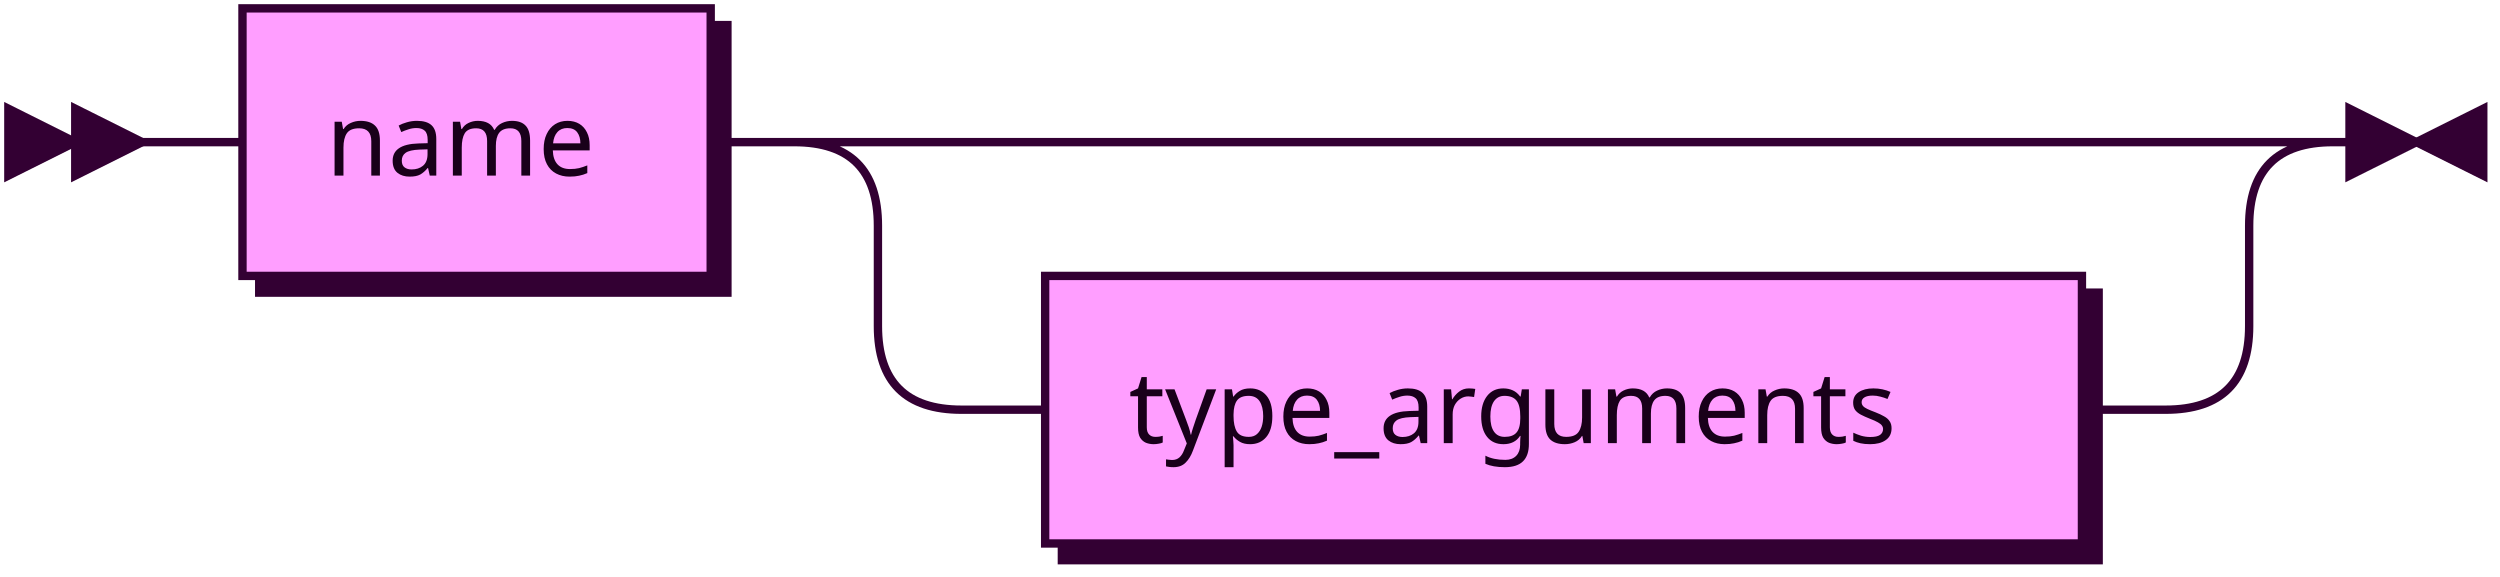
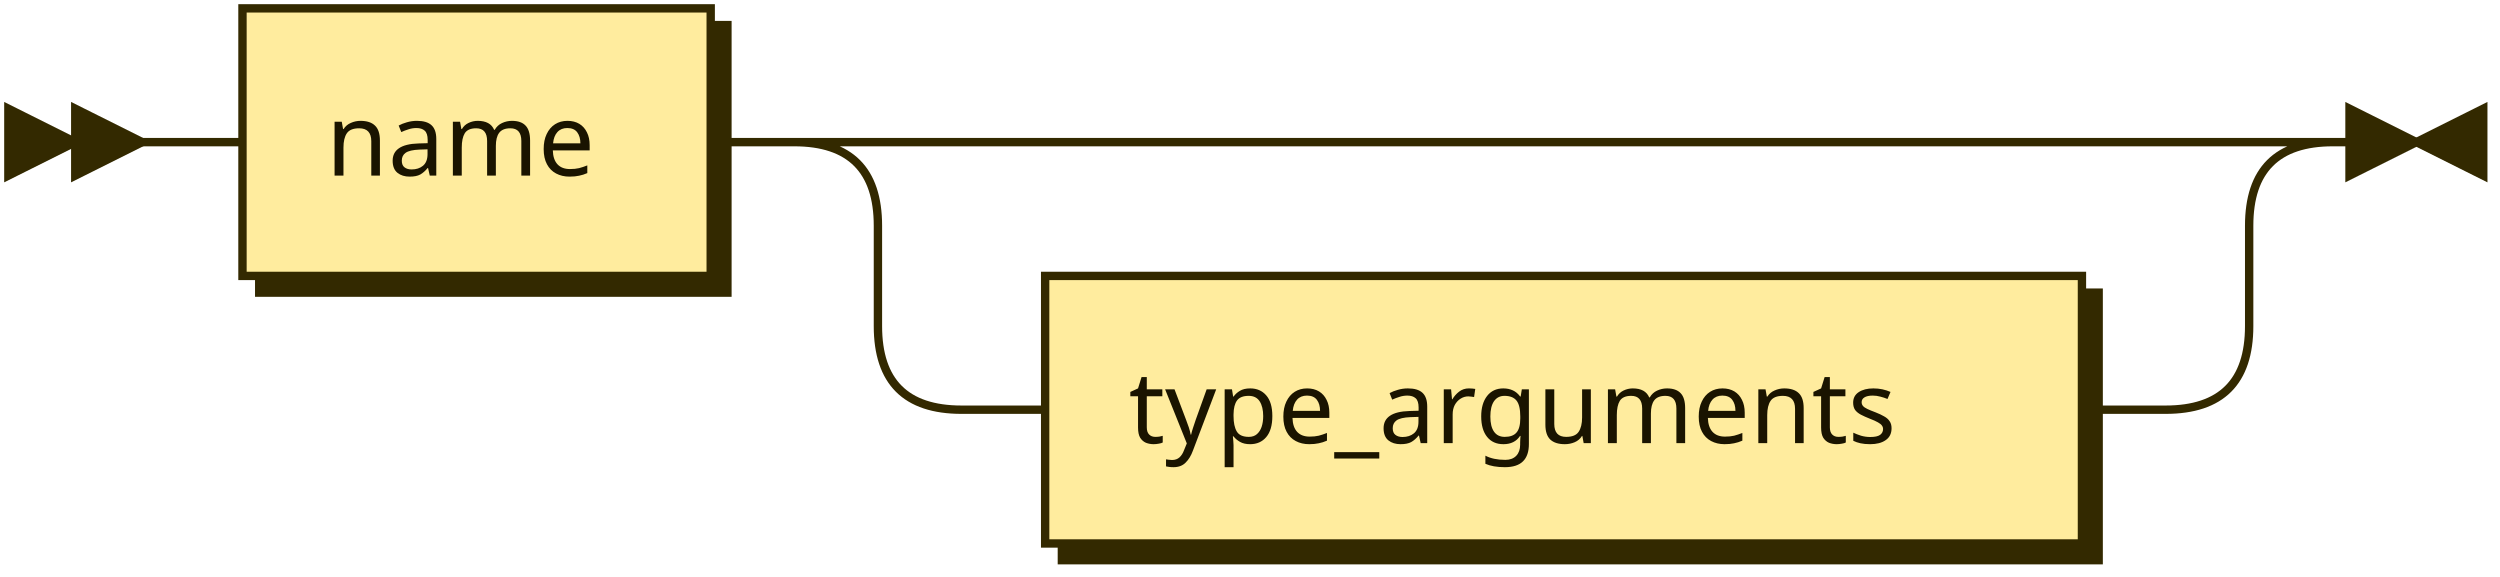
<svg xmlns="http://www.w3.org/2000/svg" xmlns:xlink="http://www.w3.org/1999/xlink" width="299" height="69">
  <defs>
    <style type="text/css">
    @namespace "http://www.w3.org/2000/svg";
-     .line                 {fill: none; stroke: #330033; stroke-width: 1;}
-     .bold-line            {stroke: #140014; shape-rendering: crispEdges; stroke-width: 2;}
-     .thin-line            {stroke: #1F001F; shape-rendering: crispEdges}
-     .filled               {fill: #330033; stroke: none;}
+     .line                 {fill: none; stroke: #332900; stroke-width: 1;}
+     .bold-line            {stroke: #141000; shape-rendering: crispEdges; stroke-width: 2;}
+     .thin-line            {stroke: #1F1800; shape-rendering: crispEdges}
+     .filled               {fill: #332900; stroke: none;}
    text.terminal         {font-family: Verdana, Sans-serif;
                            font-size: 12px;
-                             fill: #140014;
+                             fill: #141000;
                            font-weight: bold;
                          }
    text.nonterminal      {font-family: Verdana, Sans-serif;
                            font-size: 12px;
-                             fill: #19001A;
+                             fill: #1A1400;
                            font-weight: normal;
                          }
    text.regexp           {font-family: Verdana, Sans-serif;
                            font-size: 12px;
-                             fill: #1F001F;
+                             fill: #1F1800;
                            font-weight: normal;
                          }
-     rect, circle, polygon {fill: #330033; stroke: #330033;}
-     rect.terminal         {fill: #FF4DFF; stroke: #330033; stroke-width: 1;}
-     rect.nonterminal      {fill: #FF9EFF; stroke: #330033; stroke-width: 1;}
+     rect, circle, polygon {fill: #332900; stroke: #332900;}
+     rect.terminal         {fill: #FFDB4D; stroke: #332900; stroke-width: 1;}
+     rect.nonterminal      {fill: #FFEC9E; stroke: #332900; stroke-width: 1;}
    rect.text             {fill: none; stroke: none;}
-     polygon.regexp        {fill: #FFC7FF; stroke: #330033; stroke-width: 1;}
+     polygon.regexp        {fill: #FFF4C7; stroke: #332900; stroke-width: 1;}
  </style>
  </defs>
  <polygon points="9 17 1 13 1 21" />
  <polygon points="17 17 9 13 9 21" />
  <a xlink:href="#name" xlink:title="name">
    <rect x="31" y="3" width="56" height="32" />
    <rect x="29" y="1" width="56" height="32" class="nonterminal" />
    <text class="nonterminal" x="39" y="21">name</text>
  </a>
  <a xlink:href="#type_arguments" xlink:title="type_arguments">
    <rect x="127" y="35" width="124" height="32" />
    <rect x="125" y="33" width="124" height="32" class="nonterminal" />
    <text class="nonterminal" x="135" y="53">type_arguments</text>
  </a>
  <path class="line" d="m17 17 h2 m0 0 h10 m56 0 h10 m20 0 h10 m0 0 h134 m-164 0 h20 m144 0 h20 m-184 0 q10 0 10 10 m164 0 q0 -10 10 -10 m-174 10 v12 m164 0 v-12 m-164 12 q0 10 10 10 m144 0 q10 0 10 -10 m-154 10 h10 m124 0 h10 m23 -32 h-3" />
  <polygon points="289 17 297 13 297 21" />
  <polygon points="289 17 281 13 281 21" />
</svg>
